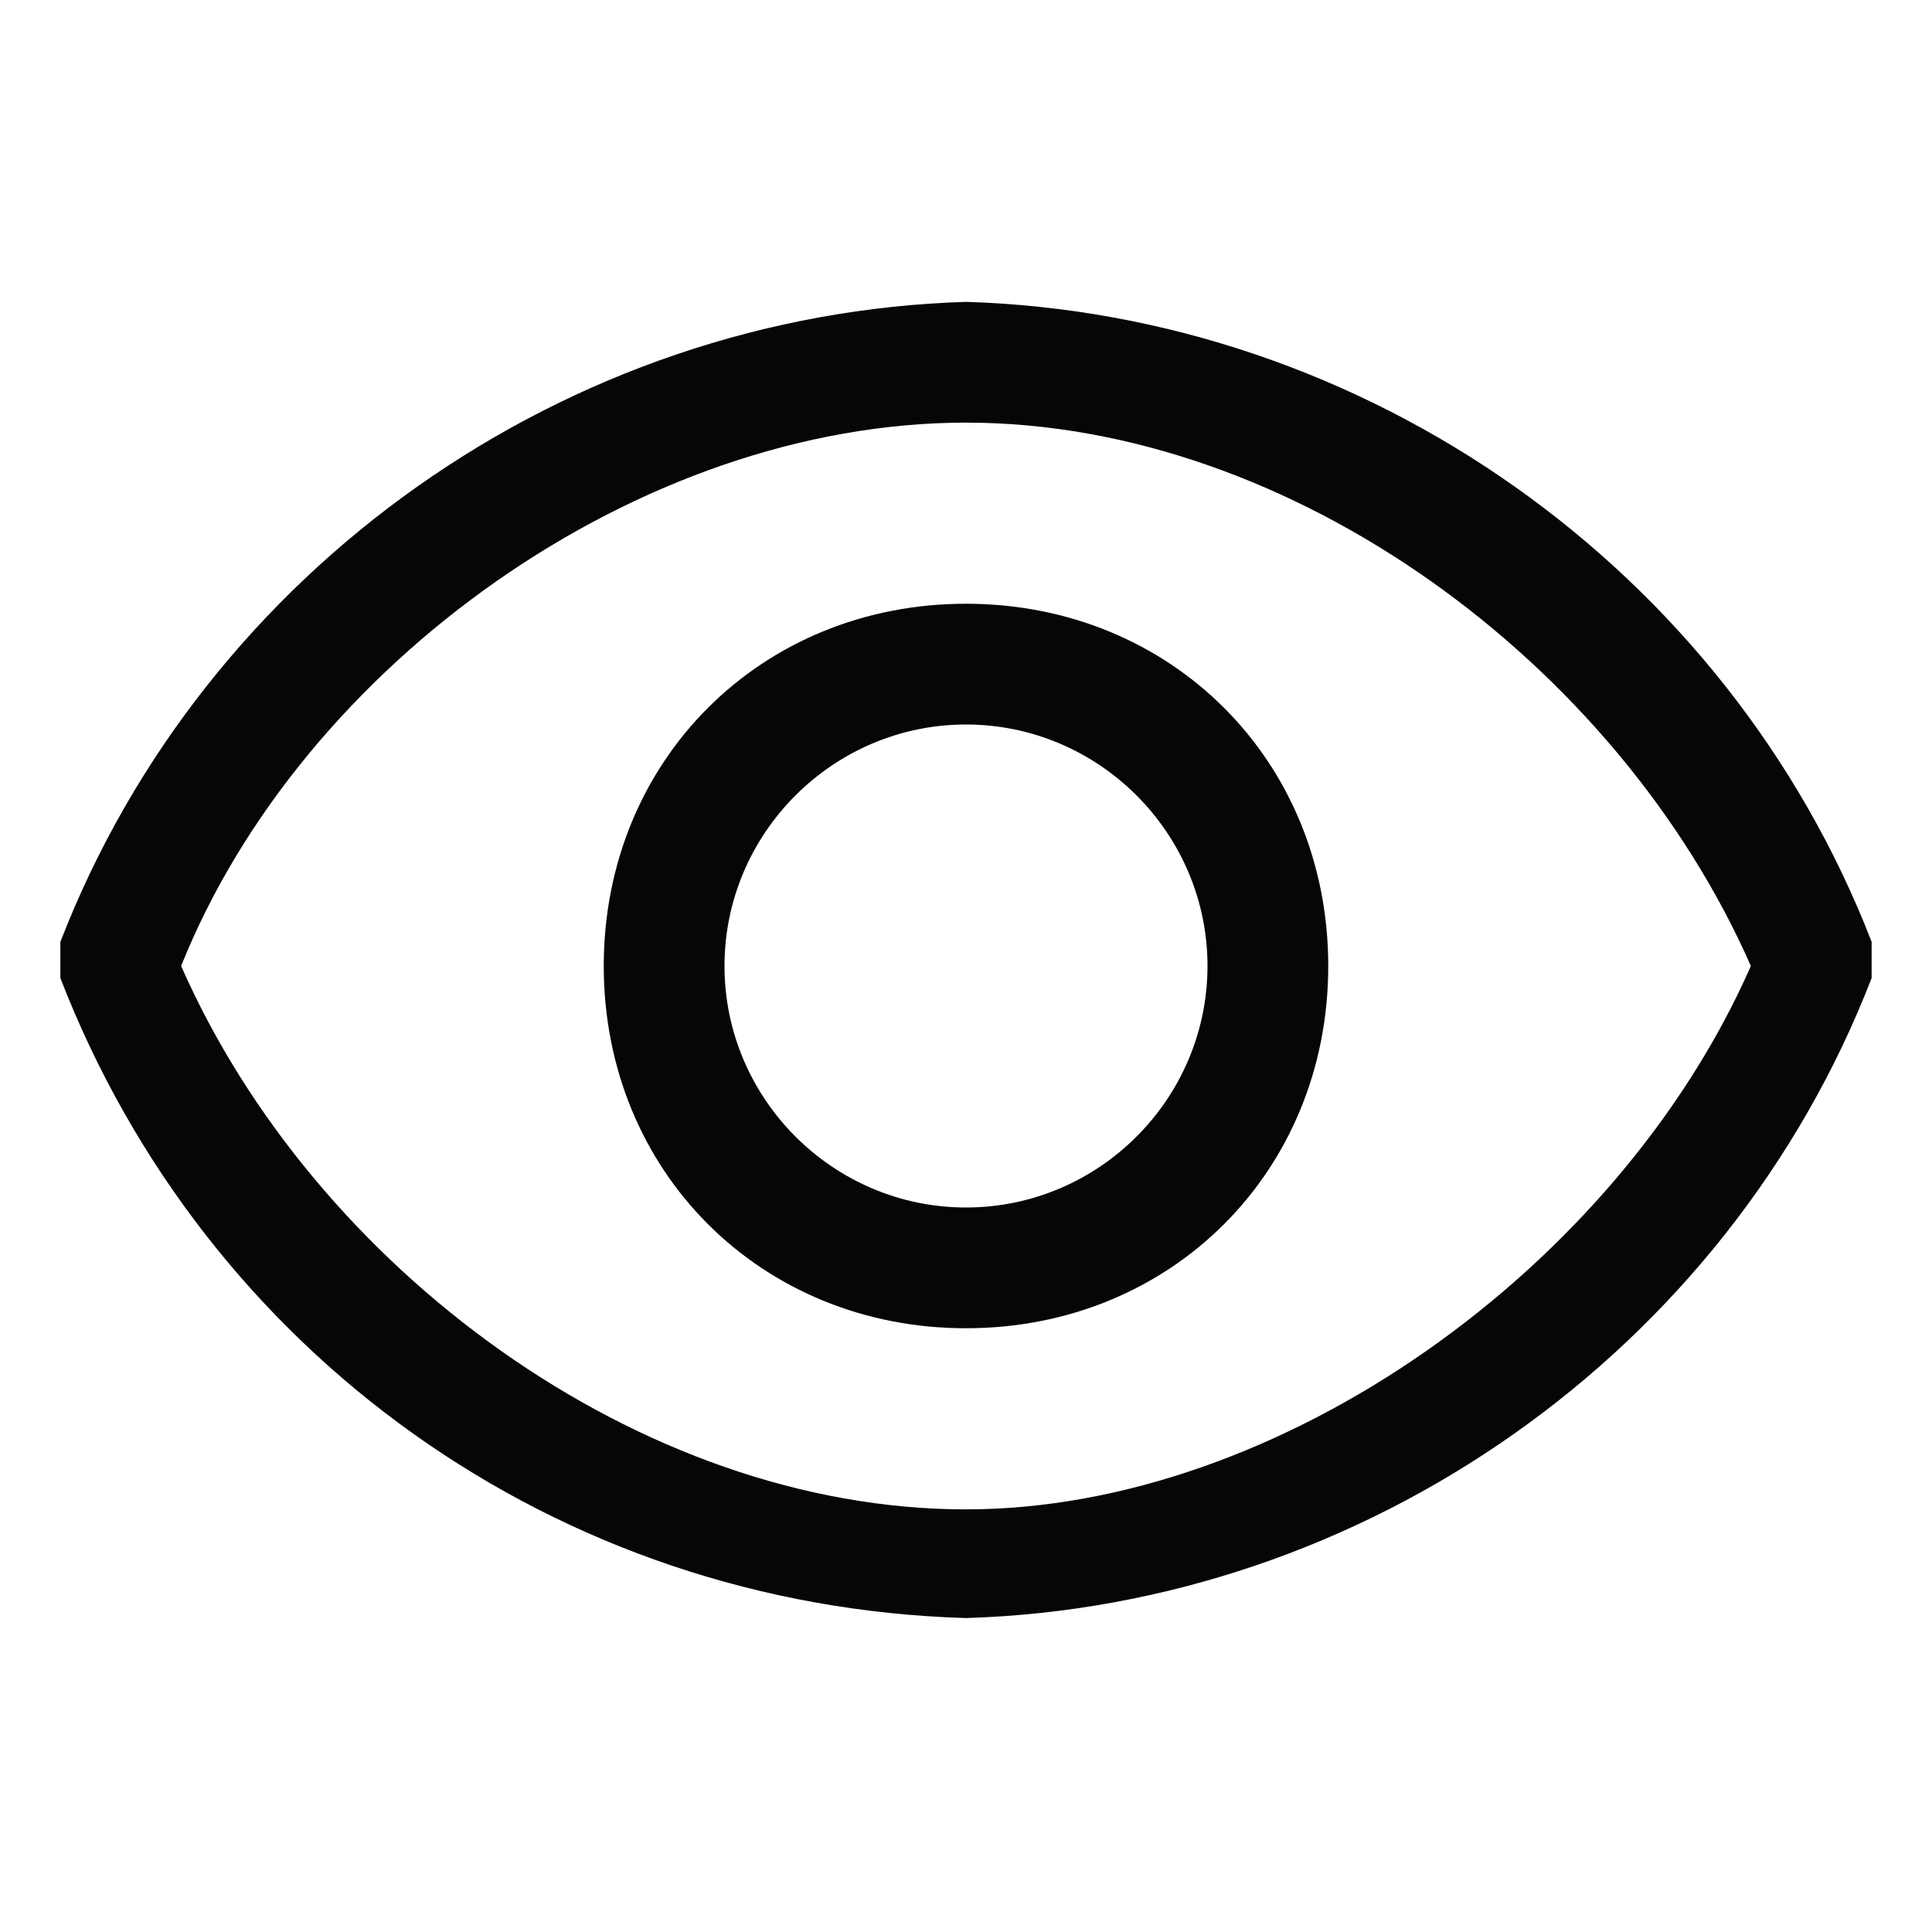
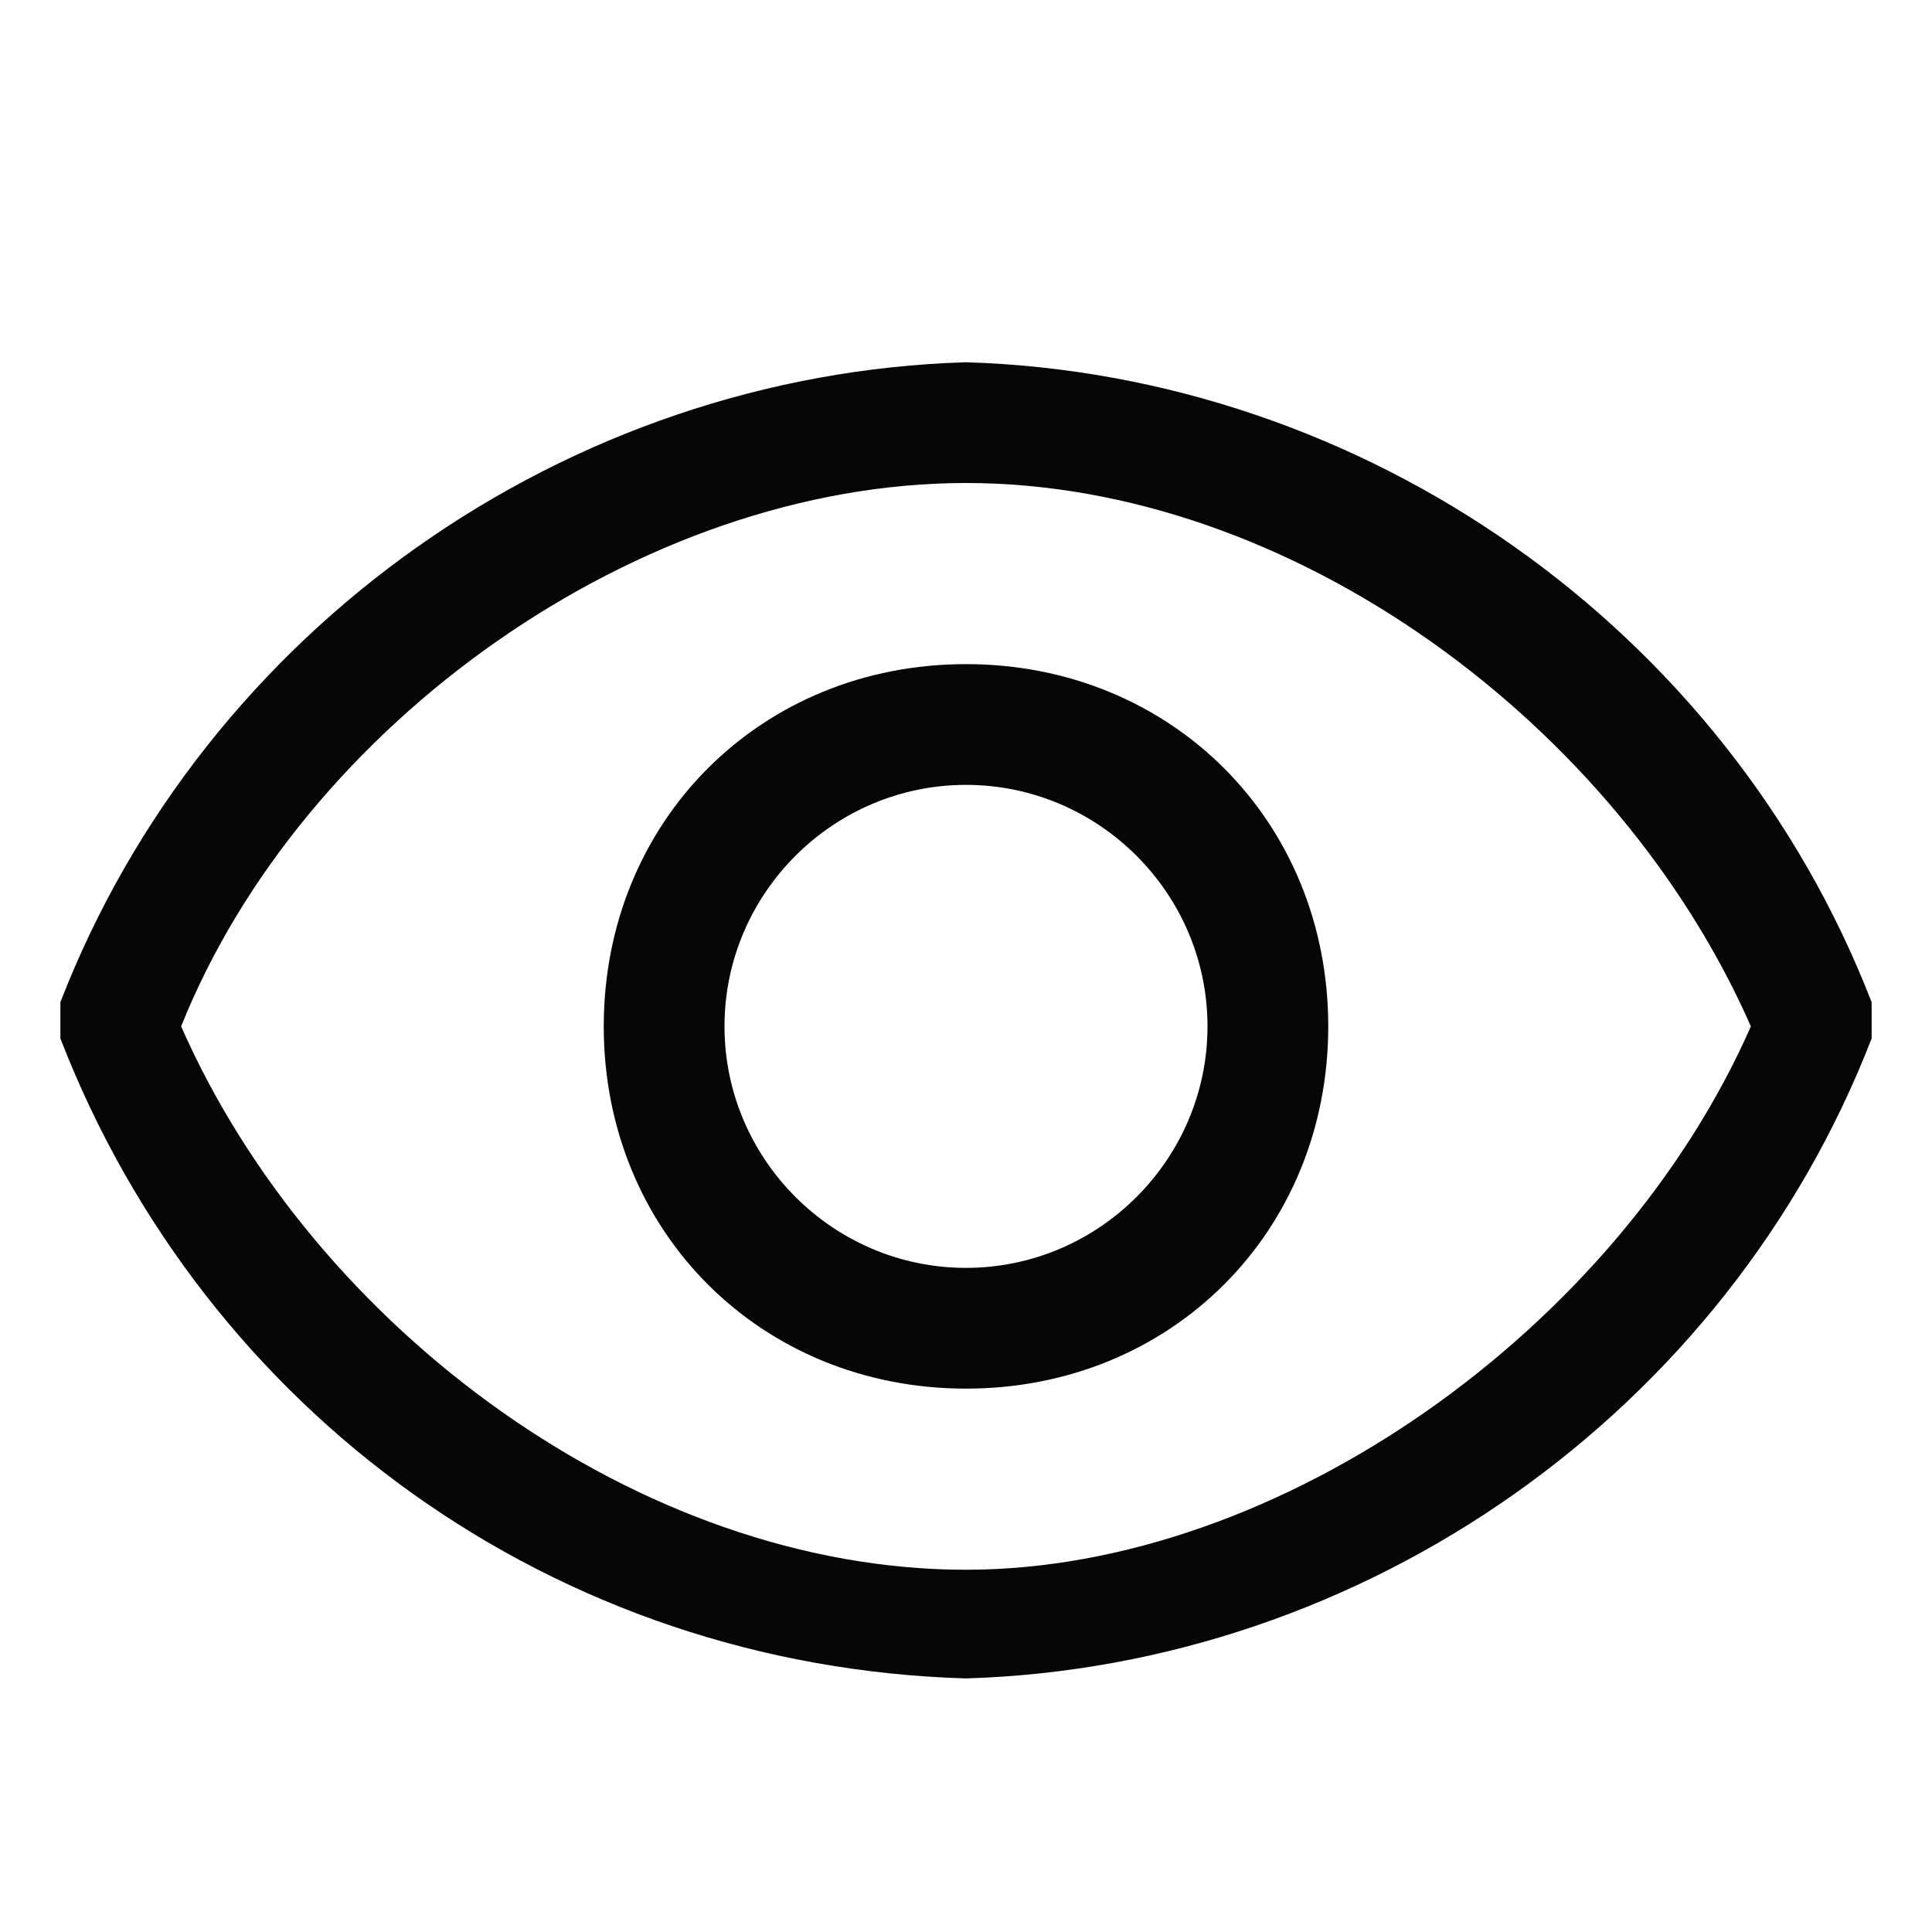
<svg xmlns="http://www.w3.org/2000/svg" width="16" height="16" viewBox="0 0 16 16">
-   <g transform="translate(0 0) scale(1)" fill="#060606">
+   <g transform="translate(0 0.5) scale(1)" fill="#060606">
    <path d="M15.5,7.8C14.3,4.7,11.3,2.6,8,2.5C4.7,2.6,1.7,4.7,0.5,7.8c0,0.1,0,0.2,0,0.3c1.2,3.1,4.1,5.2,7.5,5.3 c3.3-0.1,6.3-2.2,7.5-5.3C15.5,8.1,15.5,7.9,15.5,7.8z M8,12.5c-2.7,0-5.4-2-6.5-4.5c1-2.5,3.8-4.5,6.5-4.5s5.4,2,6.5,4.5 C13.4,10.5,10.6,12.5,8,12.5z" />
    <path d="M8,5C6.3,5,5,6.3,5,8s1.3,3,3,3s3-1.3,3-3S9.7,5,8,5z M8,10c-1.1,0-2-0.9-2-2s0.9-2,2-2s2,0.9,2,2S9.1,10,8,10z" />
  </g>
</svg>
